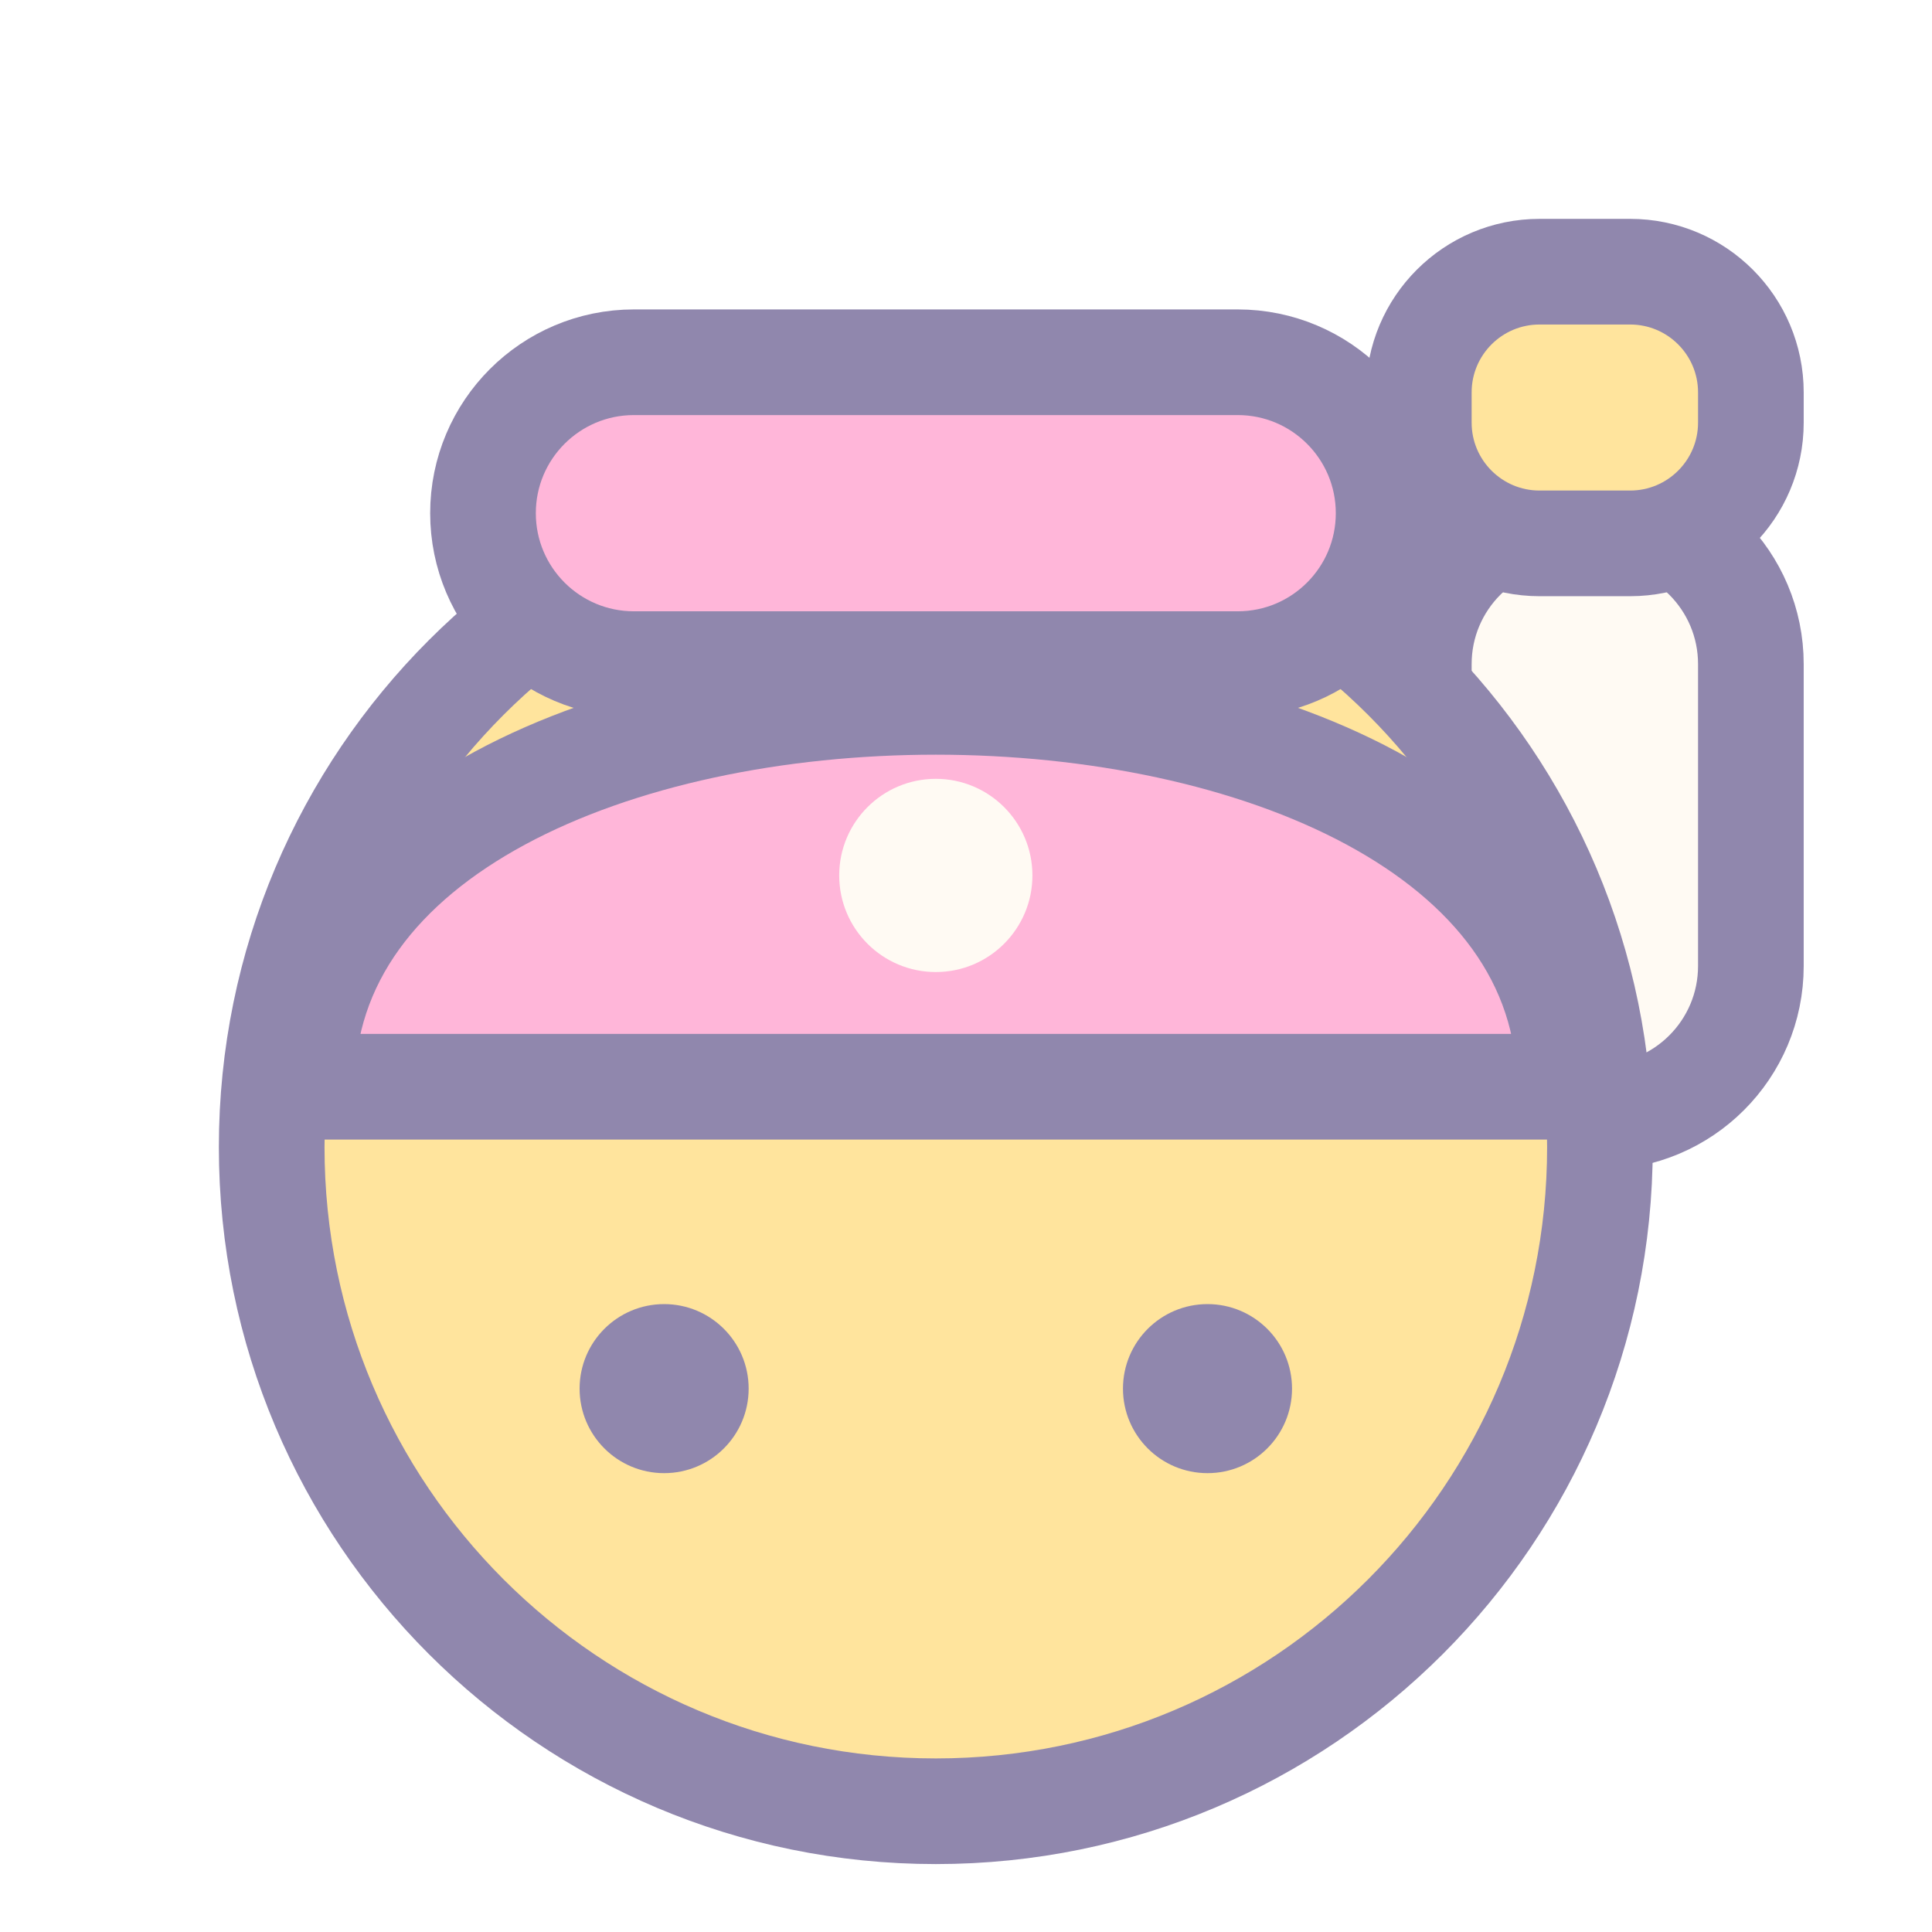
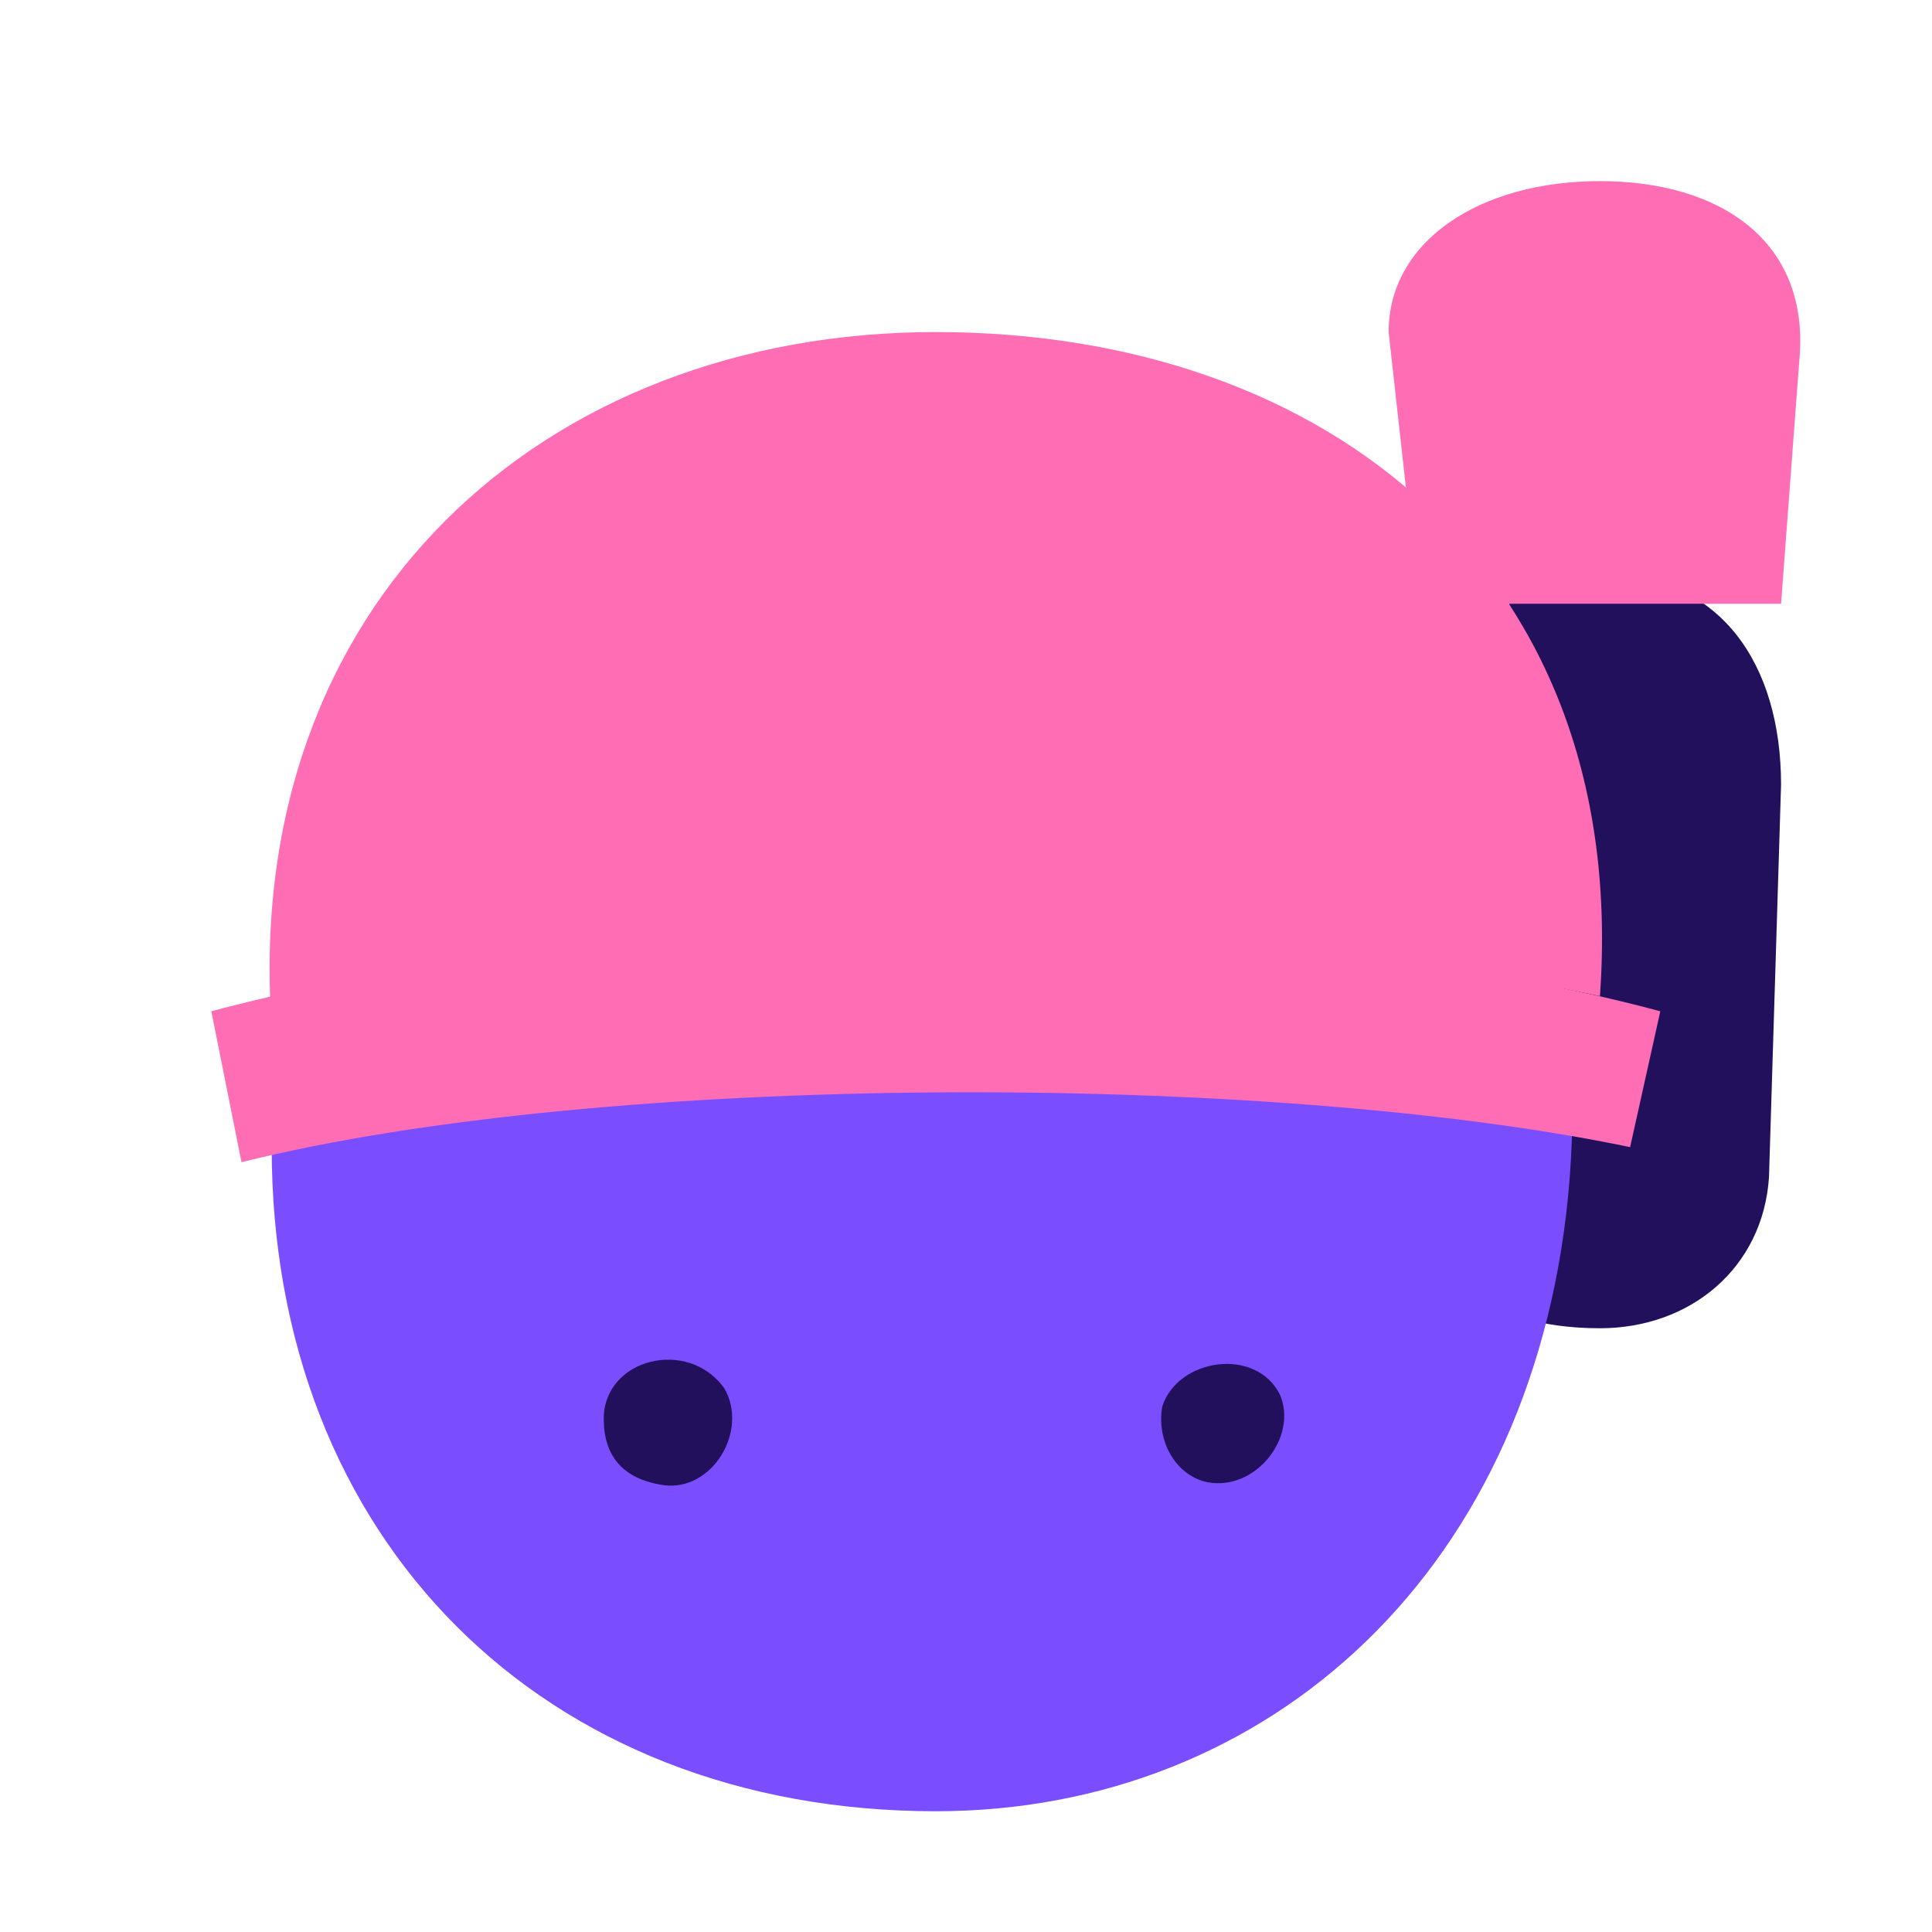
<svg xmlns="http://www.w3.org/2000/svg" viewBox="0 0 64 64">
-   <g opacity=".5">
-     <g stroke="#22105c" stroke-width="3.5" stroke-linejoin="round" stroke-linecap="round">
-       <rect x="47" y="17" width="11" height="20" rx="5" fill="#fff6e8" />
-       <rect x="47" y="9" width="11" height="9" rx="4" fill="#ffc93c" />
-       <circle cx="31" cy="38" r="22" fill="#ffc93c" />
-       <path d="M10 36C10 19 52 19 52 36Z" fill="#ff6eb4" />
-       <rect x="16" y="12" width="30" height="10" rx="5" fill="#ff6eb4" />
-       <circle cx="22" cy="46" r="2.8" fill="#22105c" stroke="none" />
-       <circle cx="40" cy="46" r="2.8" fill="#22105c" stroke="none" />
-       <circle cx="31" cy="29" r="3.2" fill="#fff6e8" stroke="none" />
-     </g>
+   <defs>
+     <filter id="r" x="-8%" y="-8%" width="116%" height="116%">
+       <feTurbulence type="fractalNoise" baseFrequency=".045" numOctaves="2" seed="7" result="n" />
+       <feDisplacementMap in="SourceGraphic" in2="n" scale="0" xChannelSelector="R" yChannelSelector="G" />
+     </filter>
+   </defs>
+   <g filter="url(#r)">
+     <path d="M47 26C47 22 50 19 53 19C57 19 59 22 59 26L58.6 39C58.4 42 56 44 53 44C49 44 47 42 46.8 39Z" fill="#22105c" />
+     <path d="M46 11C46 8 49 6 53 6C57 6 60 8 59.6 12L59 20L47 20Z" fill="#ff6eb4" />
+     <path d="M9 38C9 24 19 15 32 16C45 17 53 26 52 39C51 52 42 60 31 60C18 60 9 51 9 38Z" fill="#7a4dff" />
+     <path d="M9 34C8 20 18 11 31 11C44 11 54 19 53 33C44 31 20 30 9 34Z" fill="#ff6eb4" />
+     <path d="M7 33.5C20 30 42 30 55 33.5L54 38C42 35.5 20 35.5 8 38.5Z" fill="#ff6eb4" />
+     <path d="M20 47C20 45 22.8 44.3 24 46C24.8 47.4 23.6 49.4 22 49.2C20.6 49 20 48.2 20 47Z" fill="#22105c" />
+     <path d="M38.5 46.6C39 45 41.6 44.6 42.4 46.2C43 47.6 41.6 49.4 40 49.1C39 48.9 38.3 47.8 38.5 46.6Z" fill="#22105c" />
  </g>
</svg>
